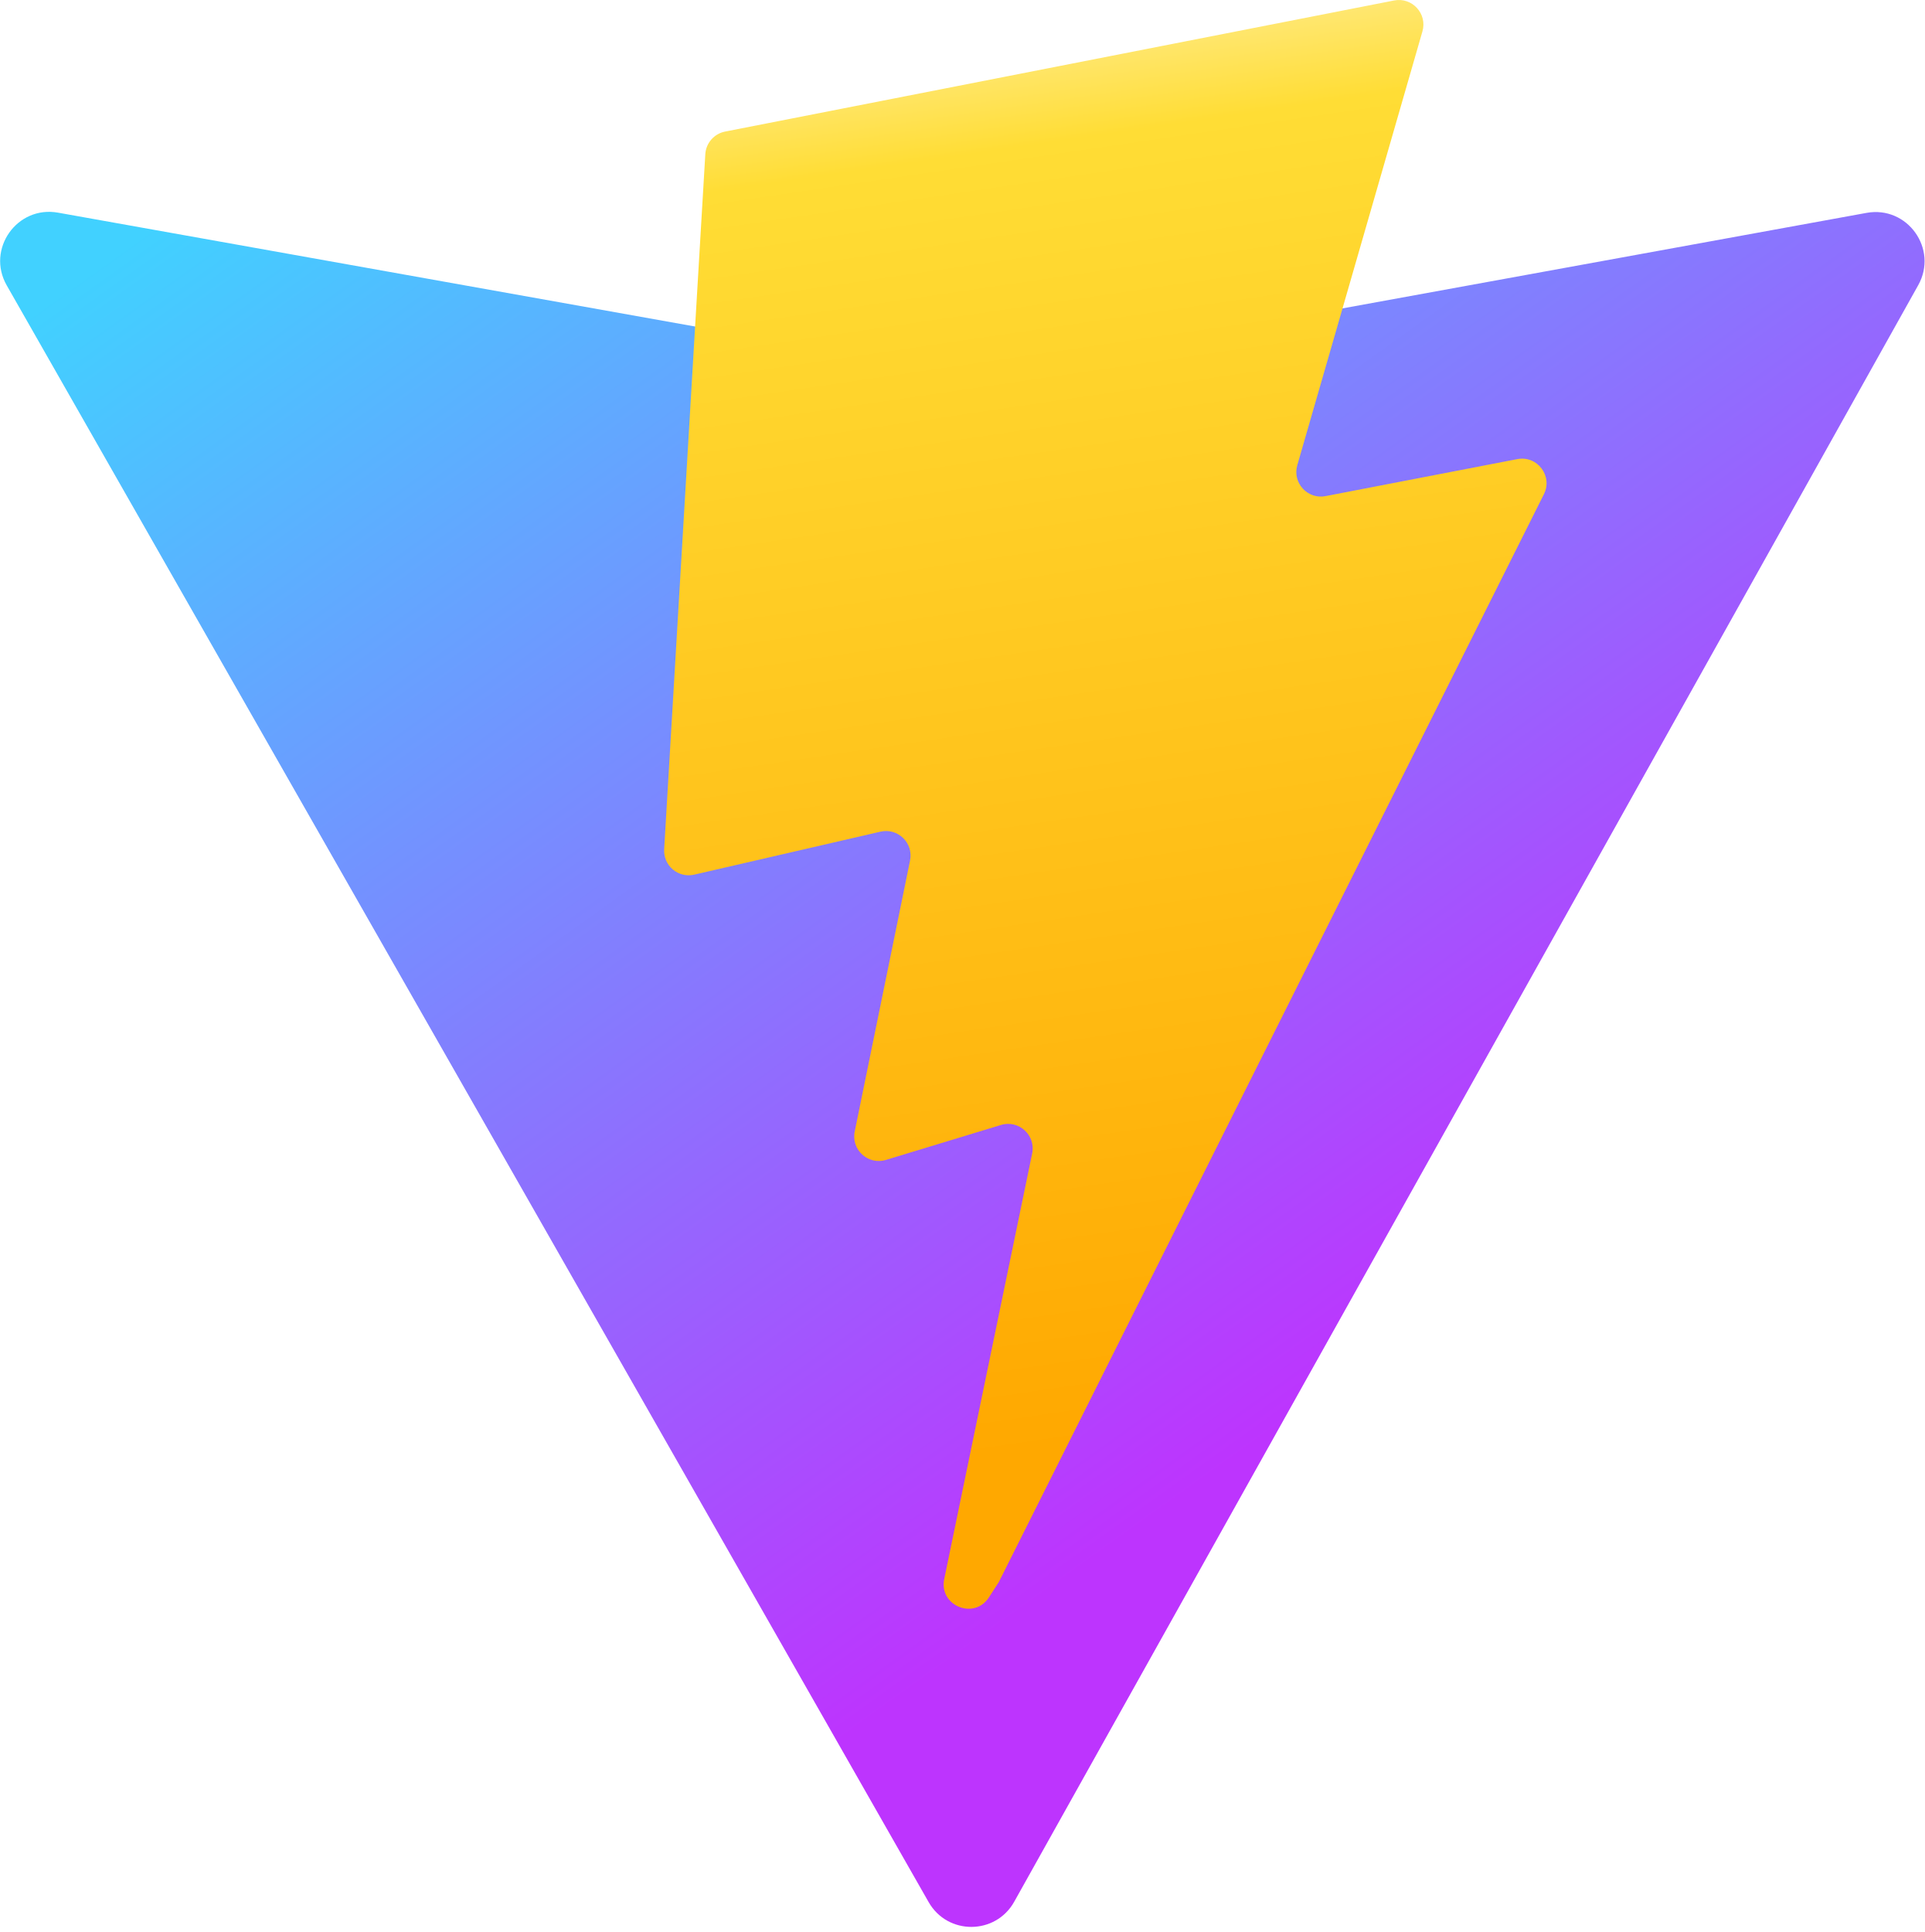
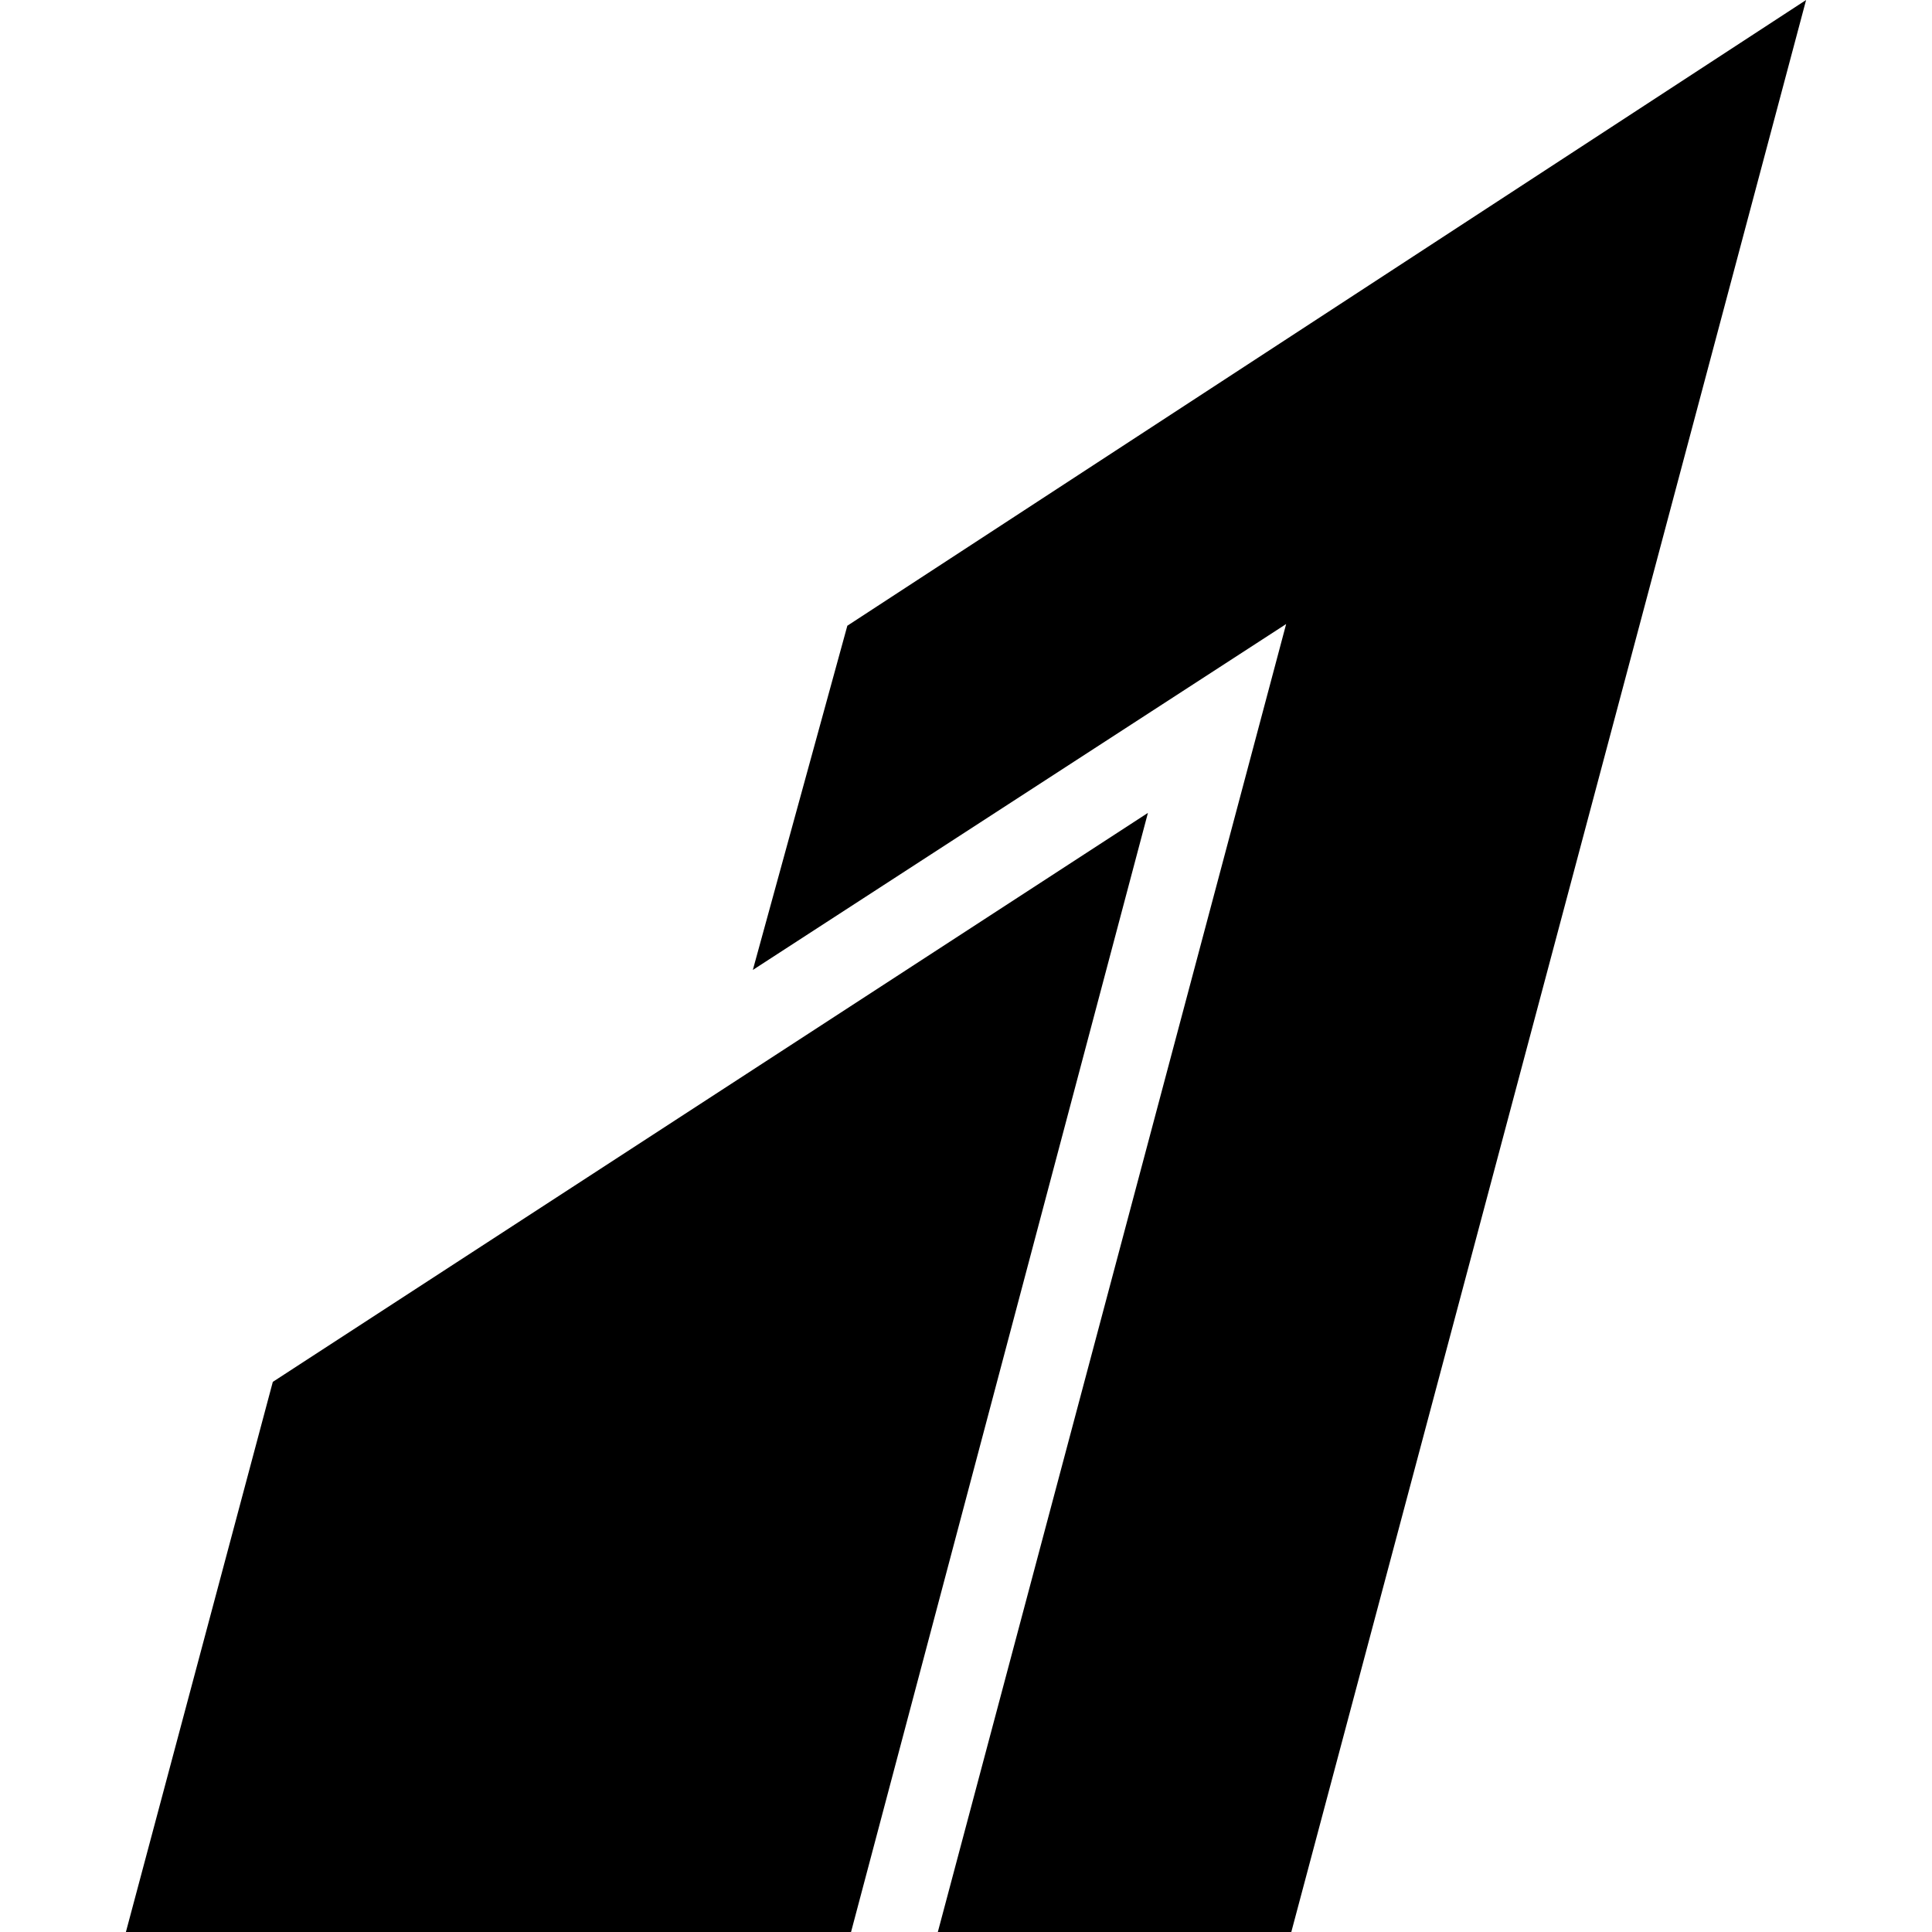
- <svg xmlns="http://www.w3.org/2000/svg" aria-hidden="true" role="img" class="iconify iconify--logos" width="31.88" height="32" preserveAspectRatio="xMidYMid meet" viewBox="0 0 256 257">
-   <defs>
-     <linearGradient id="IconifyId1813088fe1fbc01fb466" x1="-.828%" x2="57.636%" y1="7.652%" y2="78.411%">
-       <stop offset="0%" stop-color="#41D1FF" />
-       <stop offset="100%" stop-color="#BD34FE" />
-     </linearGradient>
-     <linearGradient id="IconifyId1813088fe1fbc01fb467" x1="43.376%" x2="50.316%" y1="2.242%" y2="89.03%">
-       <stop offset="0%" stop-color="#FFEA83" />
-       <stop offset="8.333%" stop-color="#FFDD35" />
-       <stop offset="100%" stop-color="#FFA800" />
-     </linearGradient>
-   </defs>
-   <path fill="url(#IconifyId1813088fe1fbc01fb466)" d="M255.153 37.938L134.897 252.976c-2.483 4.44-8.862 4.466-11.382.048L.875 37.958c-2.746-4.814 1.371-10.646 6.827-9.67l120.385 21.517a6.537 6.537 0 0 0 2.322-.004l117.867-21.483c5.438-.991 9.574 4.796 6.877 9.62Z" />
-   <path fill="url(#IconifyId1813088fe1fbc01fb467)" d="M185.432.063L96.44 17.501a3.268 3.268 0 0 0-2.634 3.014l-5.474 92.456a3.268 3.268 0 0 0 3.997 3.378l24.777-5.718c2.318-.535 4.413 1.507 3.936 3.838l-7.361 36.047c-.495 2.426 1.782 4.5 4.151 3.78l15.304-4.649c2.372-.72 4.652 1.36 4.15 3.788l-11.698 56.621c-.732 3.542 3.979 5.473 5.943 2.437l1.313-2.028l72.516-144.72c1.215-2.423-.88-5.186-3.54-4.672l-25.505 4.922c-2.396.462-4.435-1.77-3.759-4.114l16.646-57.705c.677-2.35-1.37-4.583-3.769-4.113Z" />
+ <svg xmlns="http://www.w3.org/2000/svg" width="1em" height="1em" viewBox="0 0 24 24">
+   <path fill="currentColor" d="m22.436 0l-11.91 7.773l-1.174 4.276l6.625-4.297L11.65 24h4.391zM14.26 10.098L3.389 17.166L1.564 24h9.008z" />
</svg>
